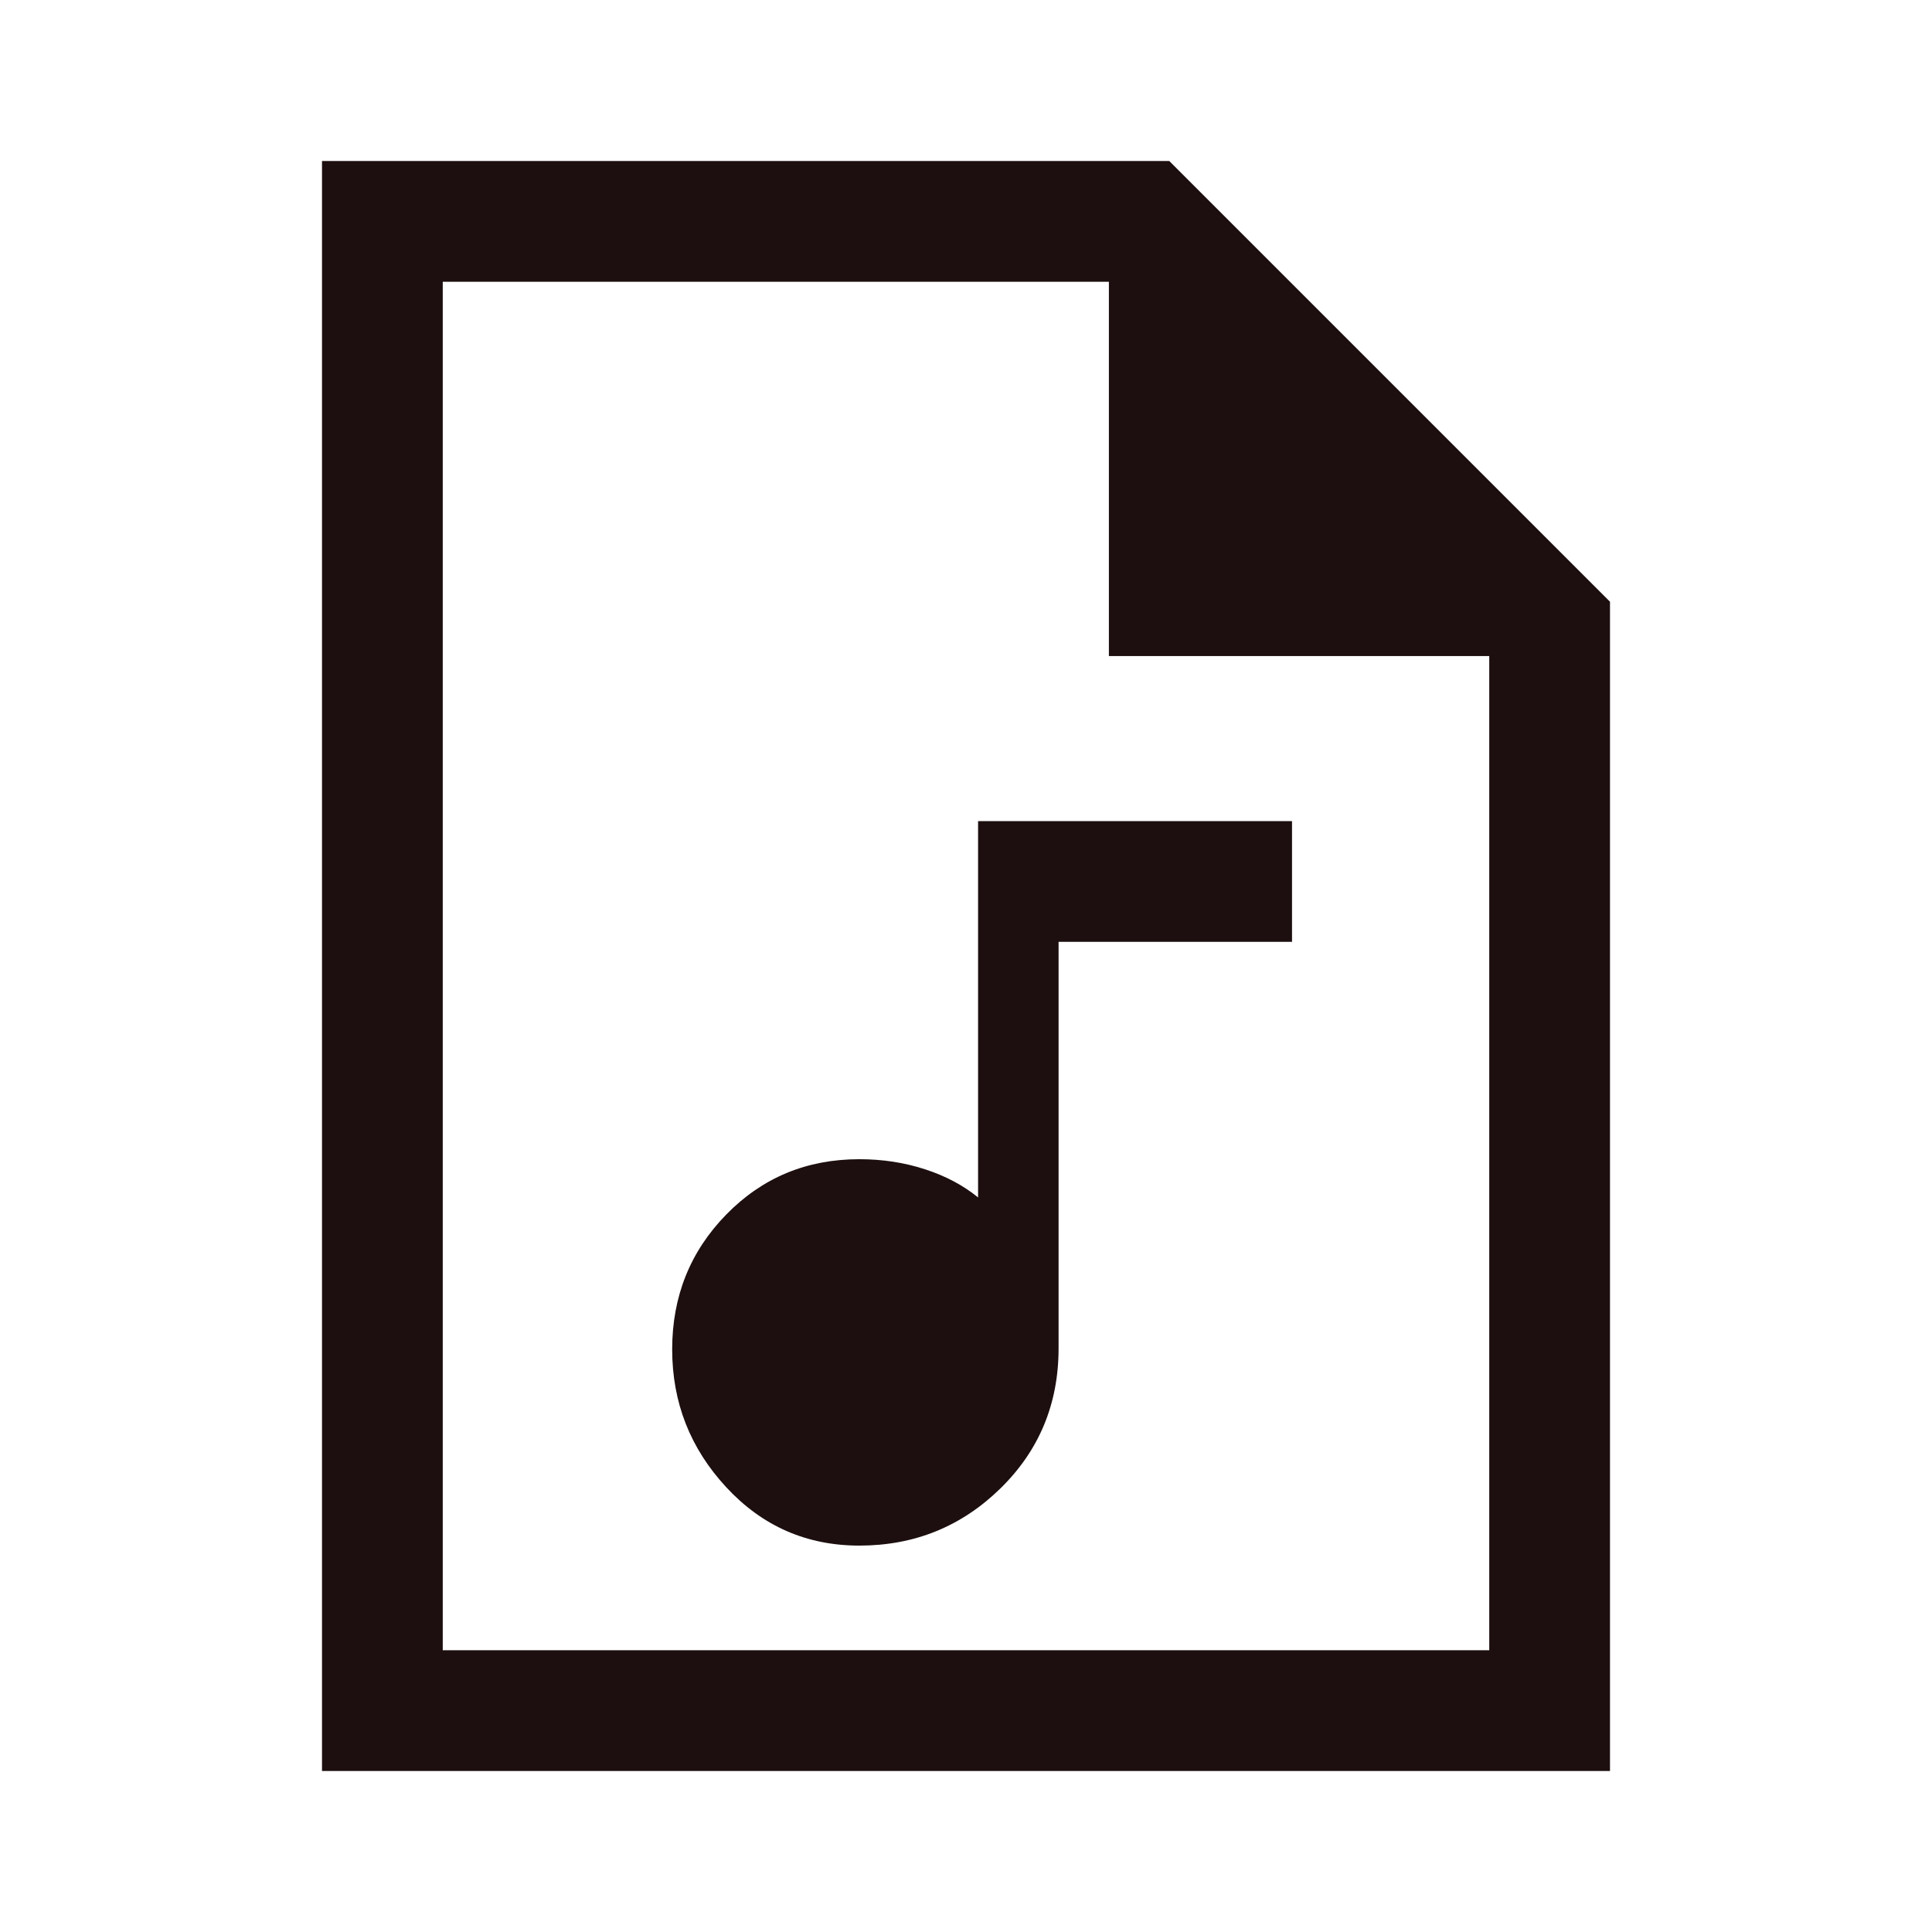
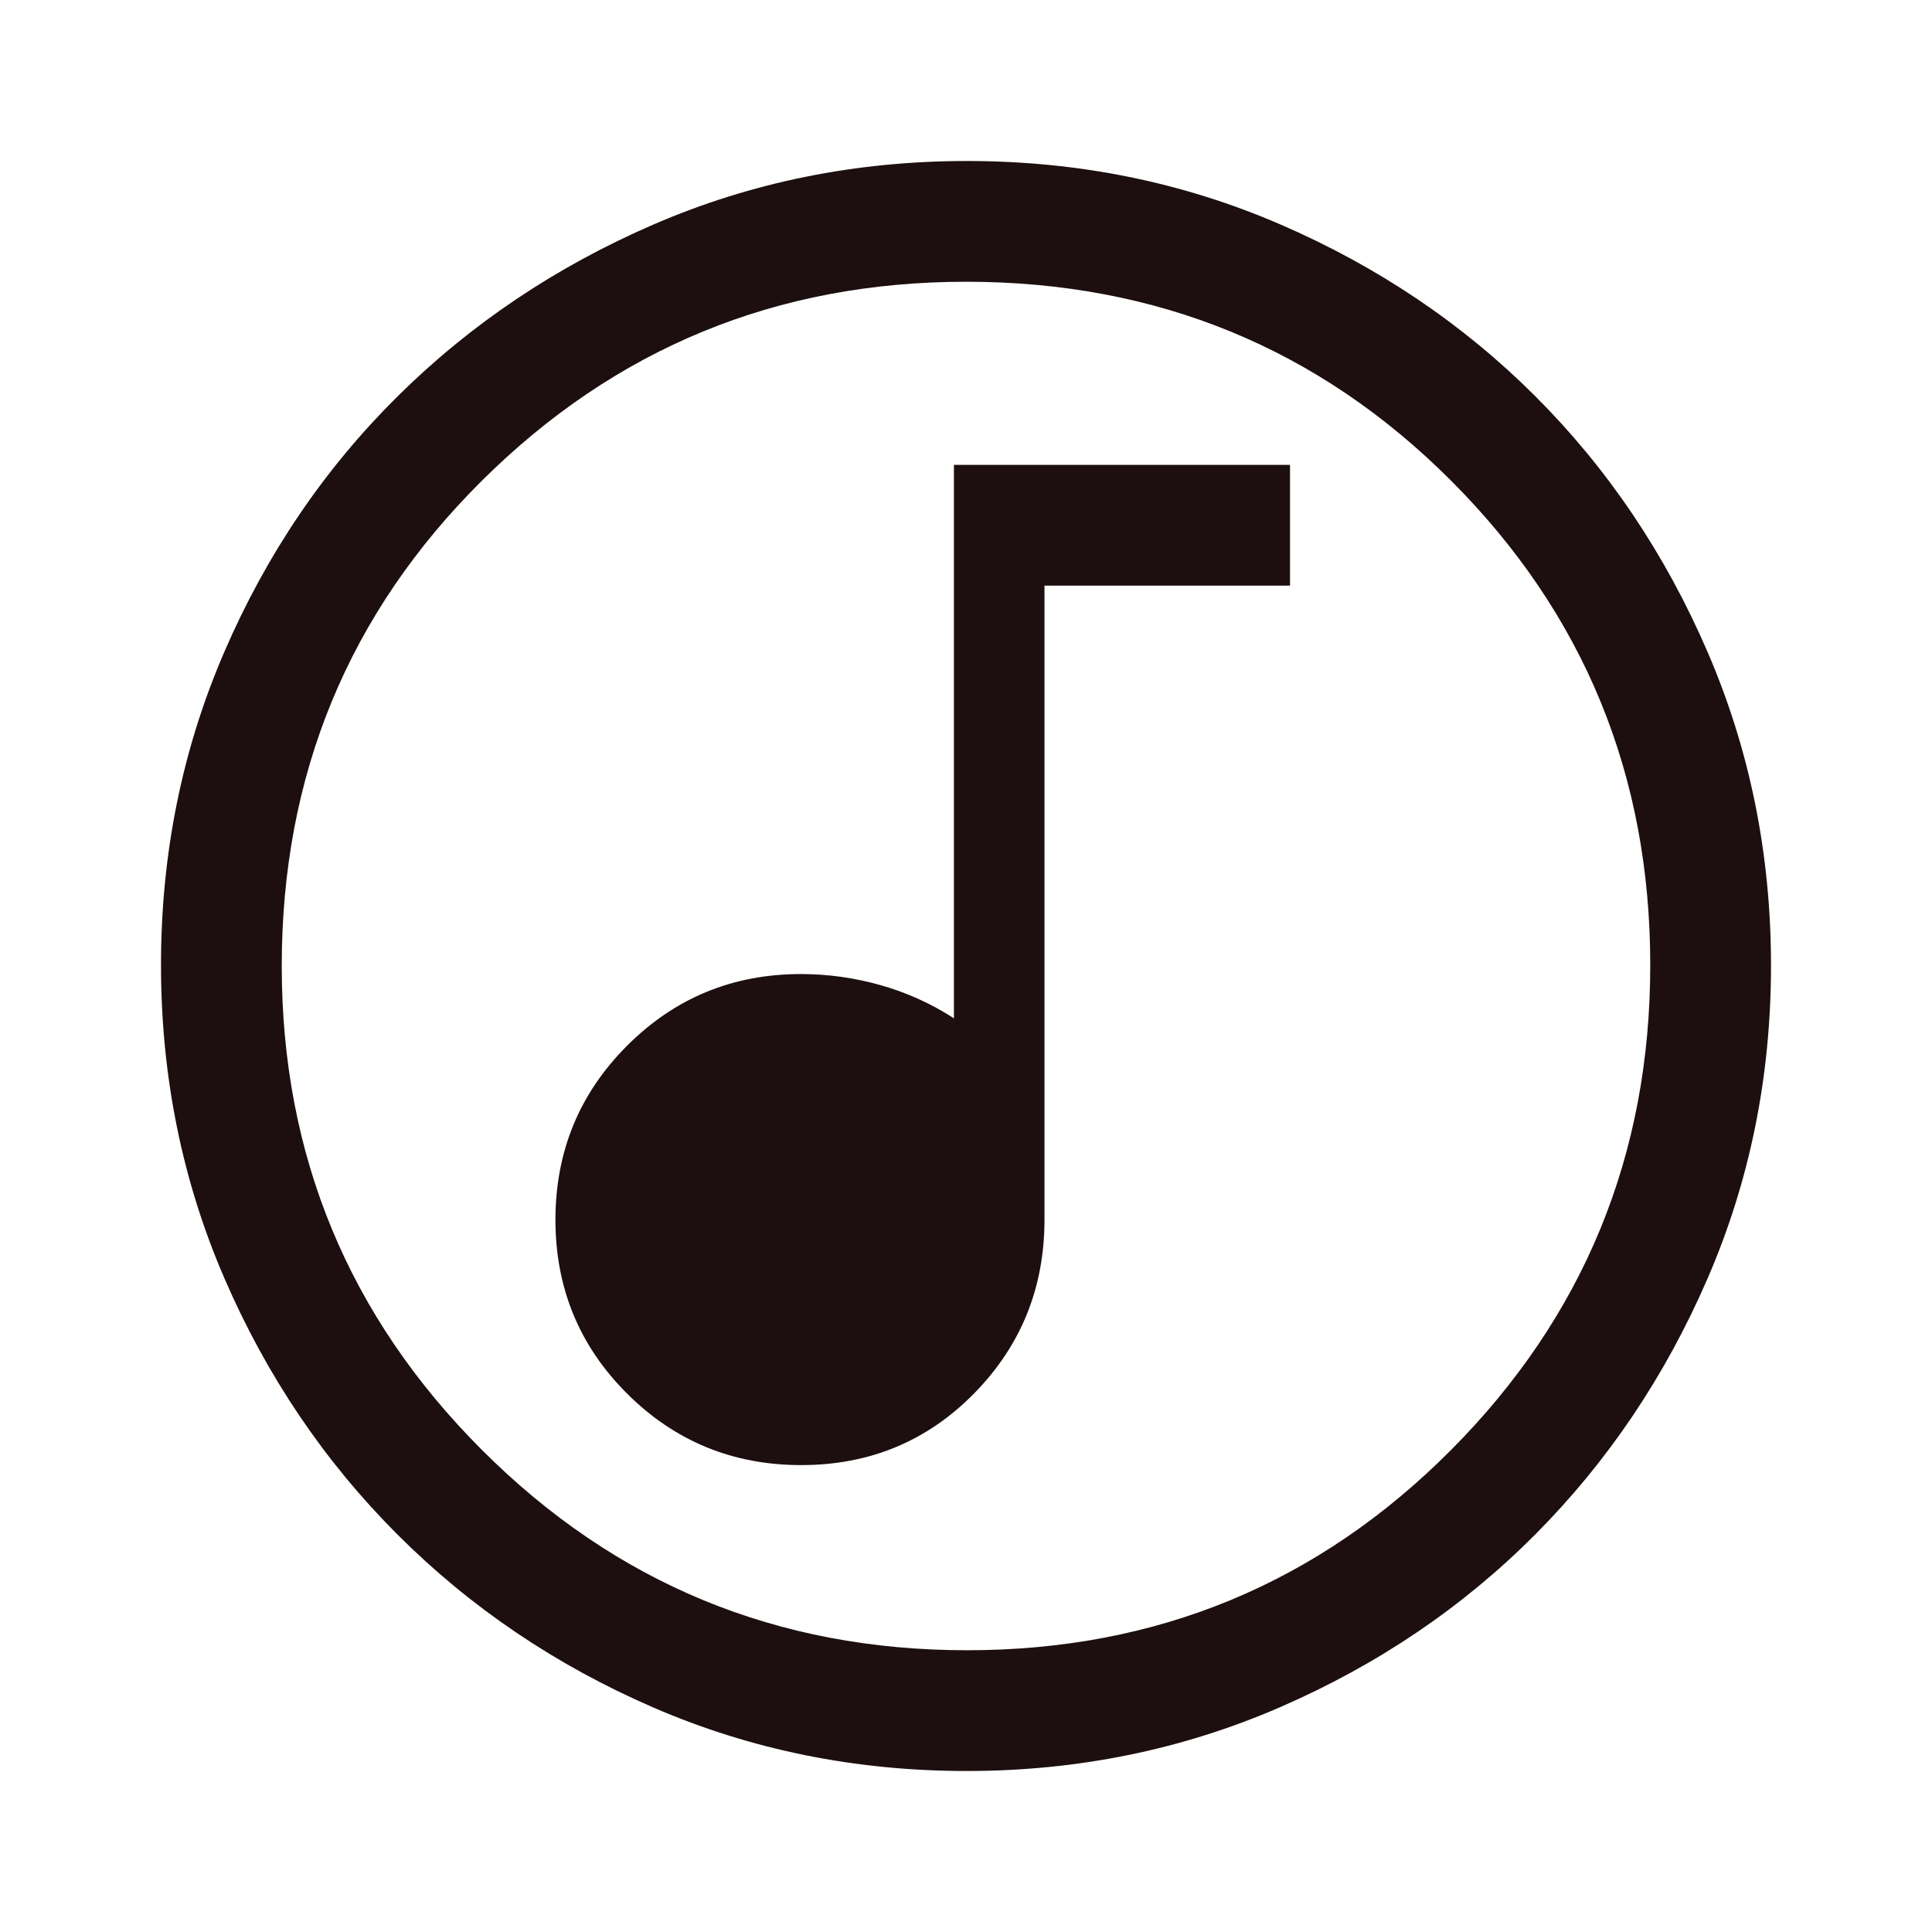
<svg xmlns="http://www.w3.org/2000/svg" height="24px" viewBox="0 -960 960 960" width="24px" fill="#1D0F0F">
-   <path d="M427-192q41 0 70-28.31T526-290v-202h116v-60H486v187q-11-9-26.38-14-15.39-5-32.62-5-39.27 0-66.13 27.5Q334-329 334-289.5t26.87 68.5q26.86 29 66.13 29ZM160-80v-800h421l219 219v581H160Zm391-554v-186H220v680h520v-494H551ZM220-820v186-186 680-680Z" />
+   <path d="M398.12-232Q449-232 484-267.58q35-35.59 35-86.42v-315h122v-60H474v275q-17-11-36.5-16.5T398-476q-50.83 0-86.42 35.62Q276-404.76 276-353.88t35.62 86.38q35.62 35.5 86.5 35.5Zm82.15 152q-82.74 0-155.5-31.5Q252-143 197.5-197.5t-86-127.34Q80-397.68 80-480.5t31.5-155.66Q143-709 197.5-763t127.34-85.5Q397.68-880 480.5-880t155.66 31.5Q709-817 763-763t85.5 127Q880-563 880-480.27q0 82.74-31.5 155.5Q817-252 763-197.68q-54 54.31-127 86Q563-80 480.27-80Zm.23-60Q622-140 721-239.5t99-241Q820-622 721.19-721T480-820q-141 0-240.5 98.81T140-480q0 141 99.5 240.5t241 99.5Zm-.5-340Z" />
</svg>
